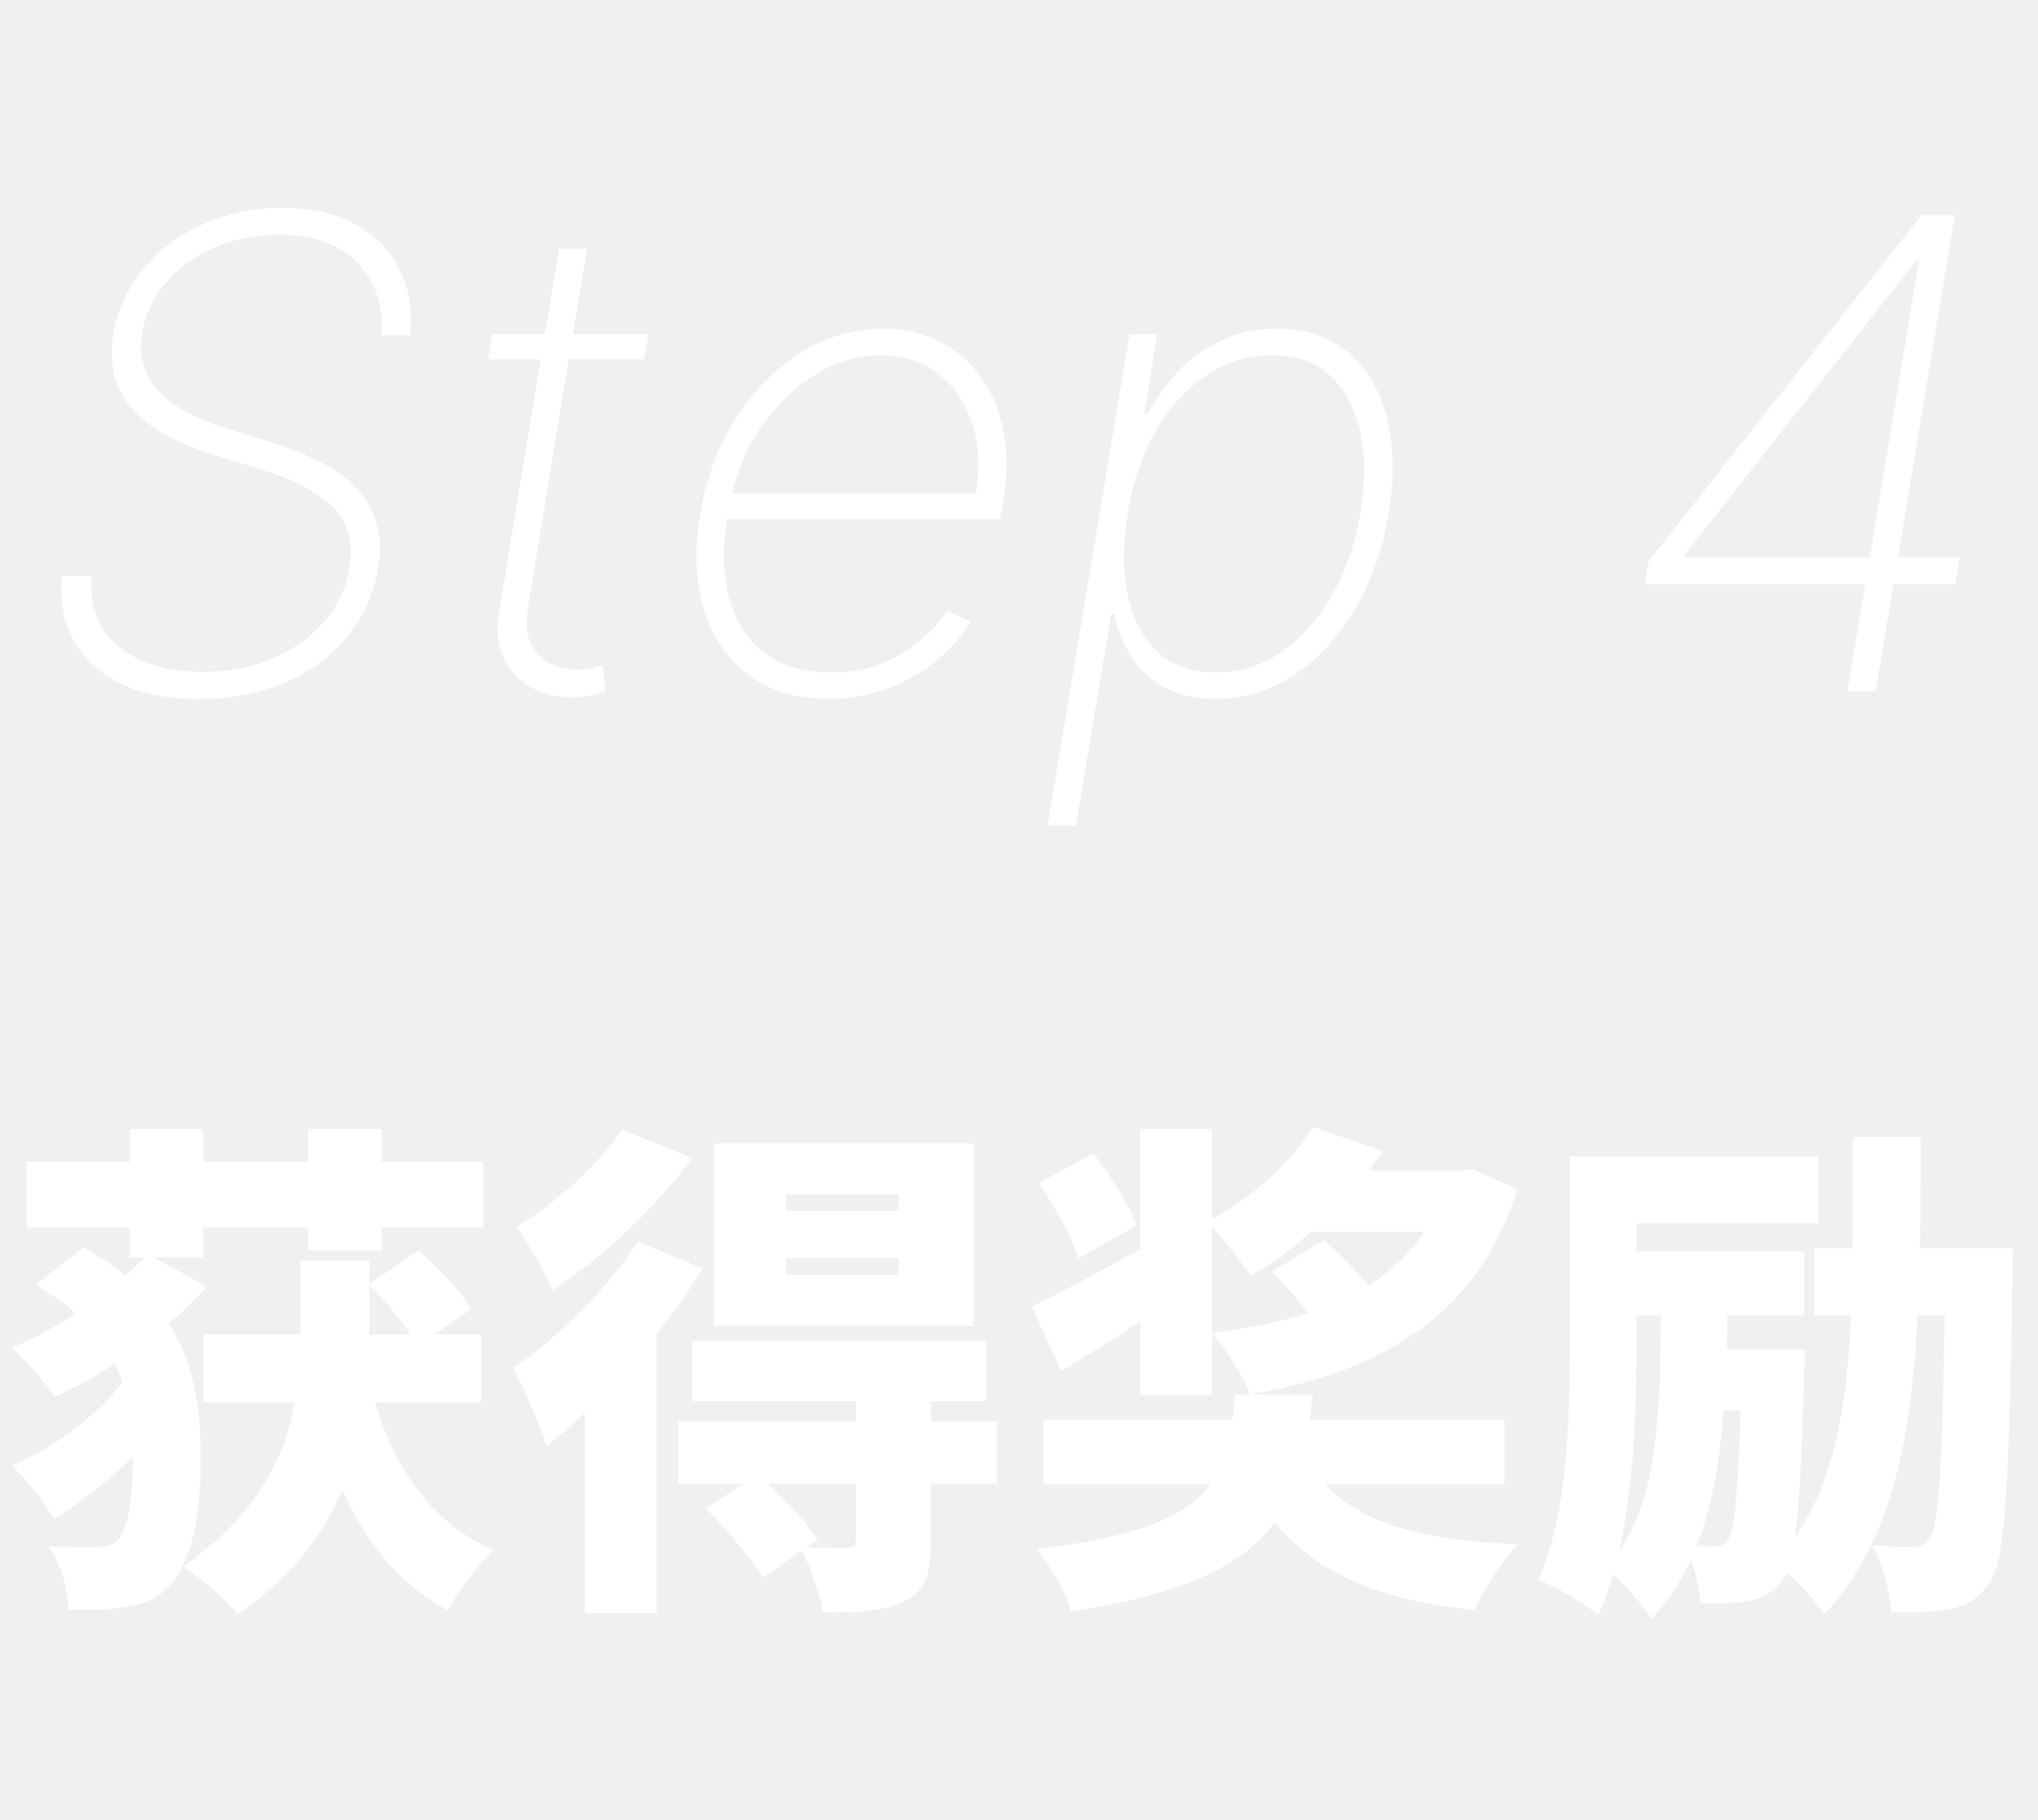
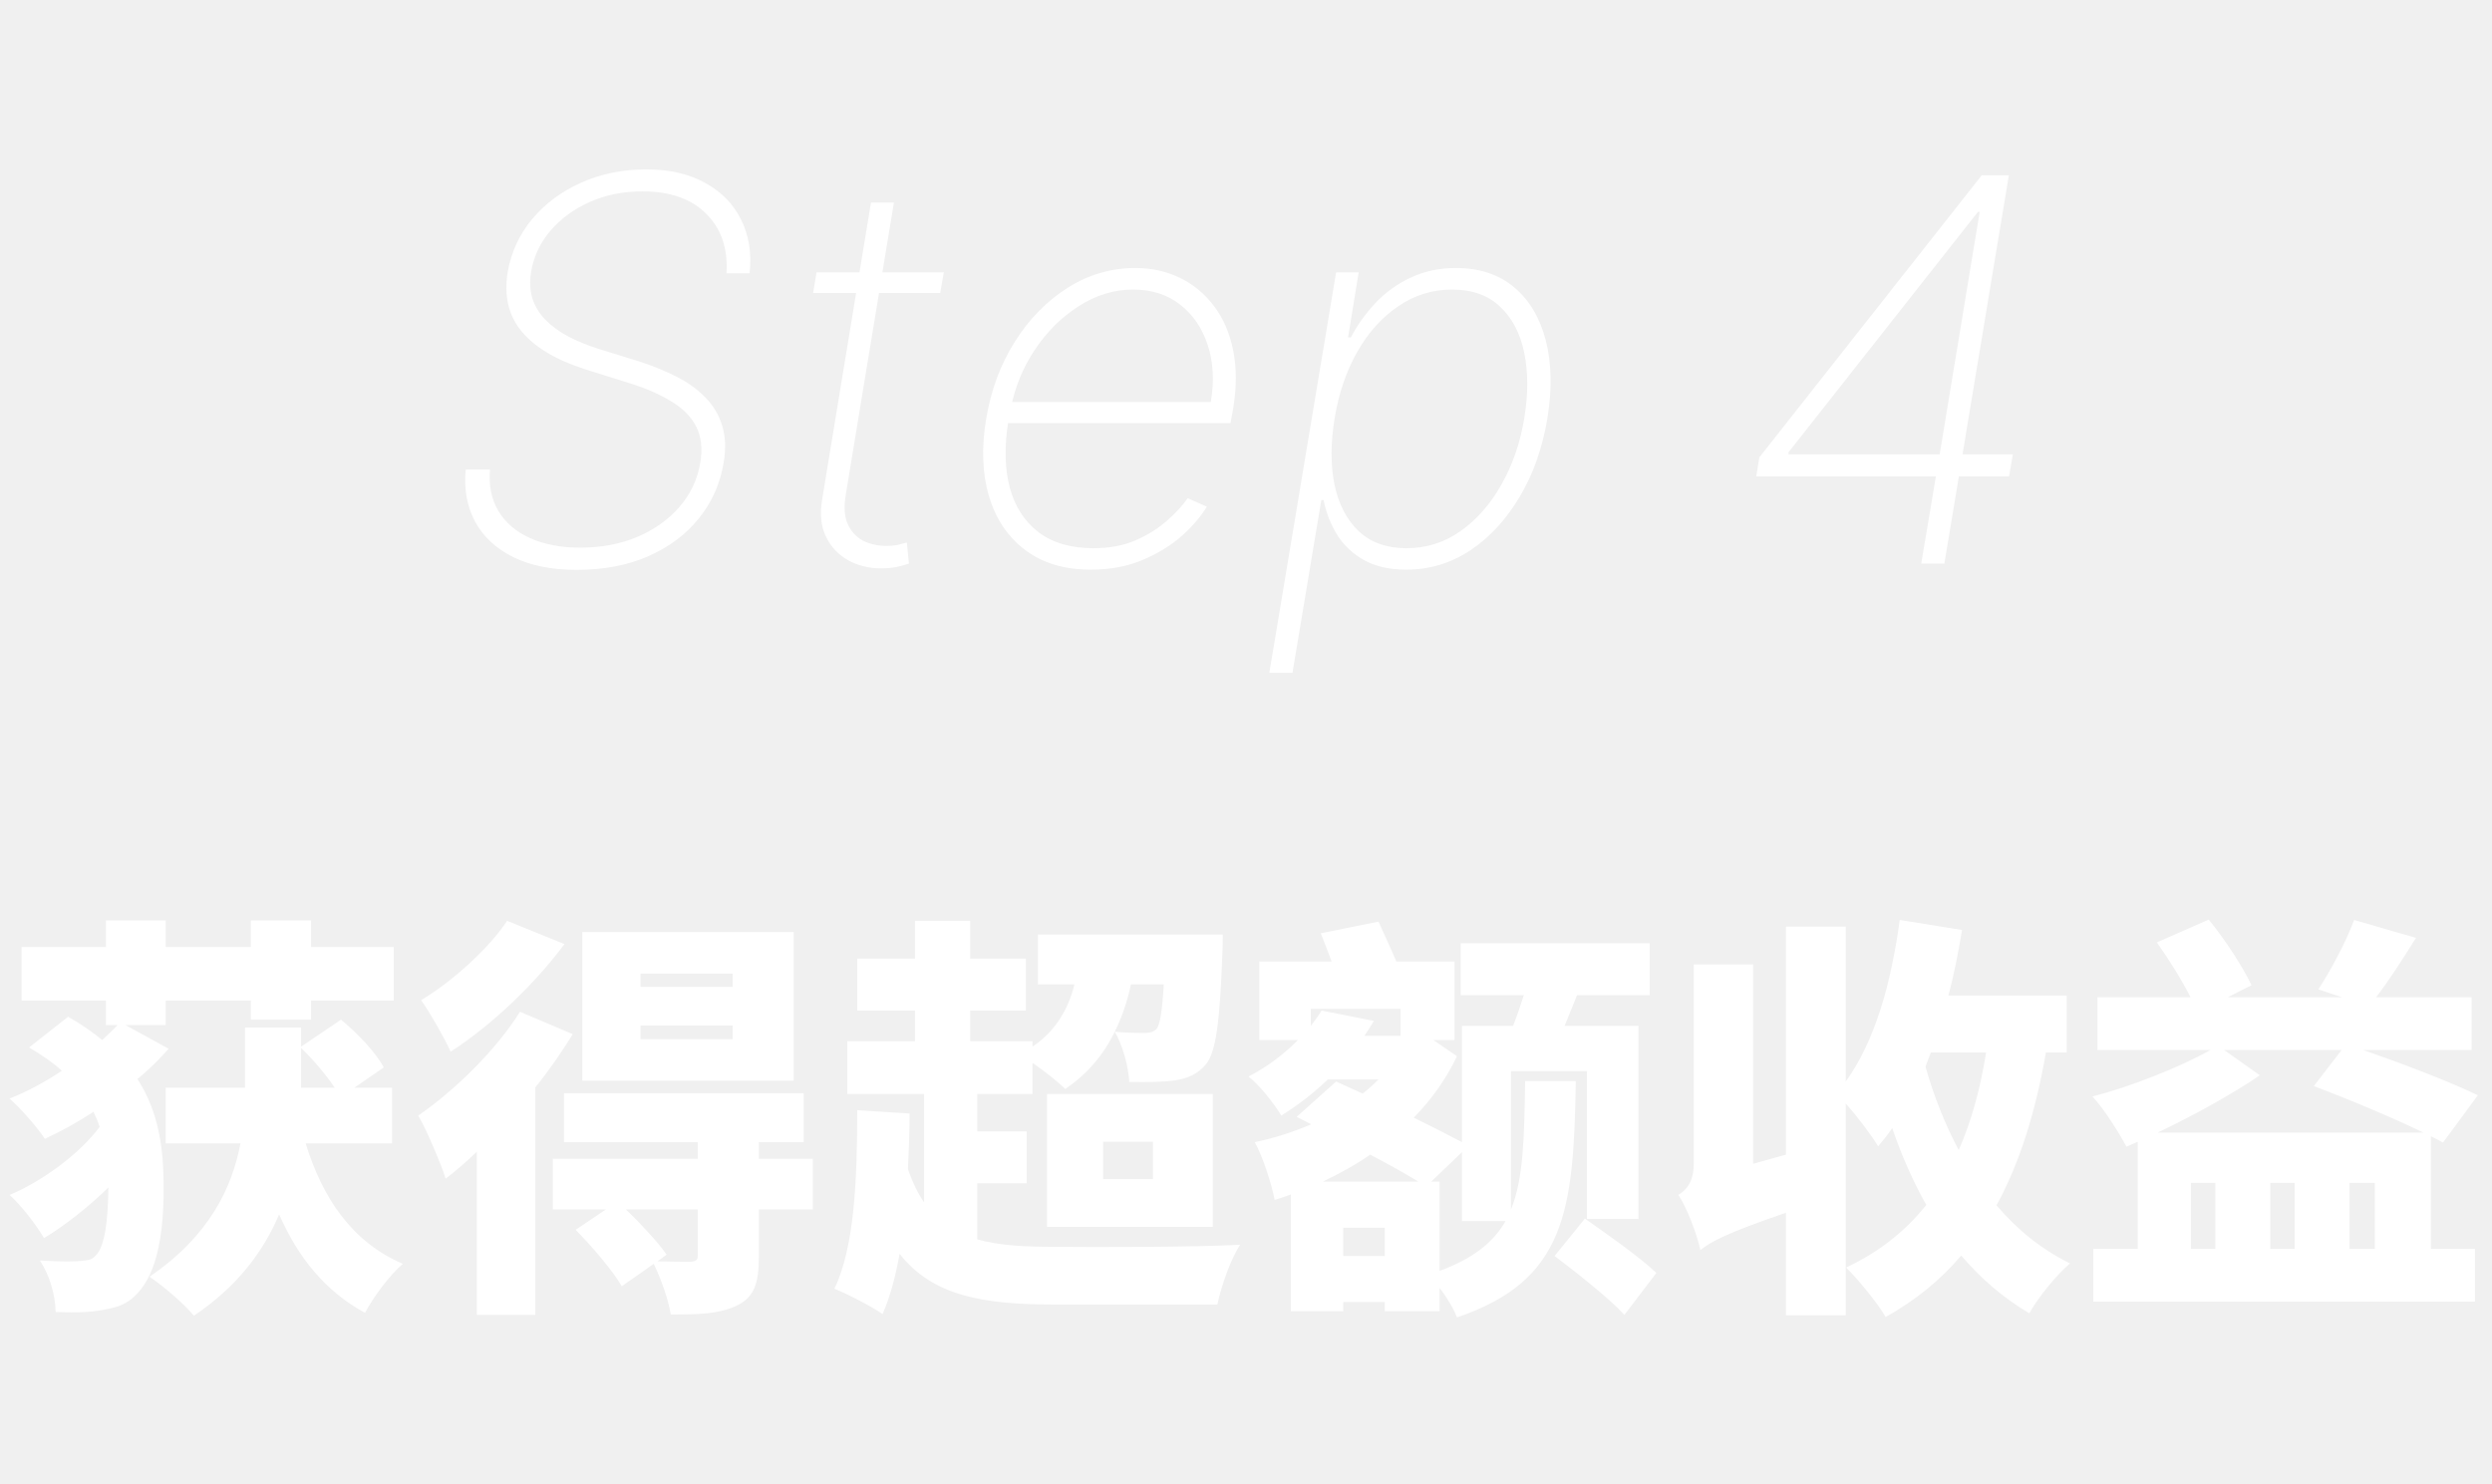
- <svg xmlns="http://www.w3.org/2000/svg" width="56" height="50" viewBox="0 0 56 50" fill="none">
-   <path d="M10.488 9.214C10.539 8.383 10.313 7.716 9.811 7.213C9.312 6.706 8.592 6.452 7.65 6.452C7.011 6.452 6.425 6.57 5.892 6.804C5.36 7.038 4.916 7.36 4.563 7.769C4.213 8.174 3.994 8.636 3.904 9.156C3.849 9.493 3.864 9.798 3.949 10.07C4.039 10.339 4.186 10.577 4.39 10.786C4.595 10.995 4.848 11.18 5.151 11.342C5.453 11.5 5.792 11.639 6.167 11.758L7.529 12.18C7.993 12.329 8.417 12.501 8.801 12.697C9.188 12.893 9.514 13.128 9.779 13.401C10.043 13.669 10.23 13.984 10.341 14.347C10.456 14.709 10.473 15.126 10.392 15.599C10.277 16.303 10 16.927 9.561 17.472C9.122 18.018 8.554 18.444 7.855 18.751C7.156 19.058 6.35 19.211 5.438 19.211C4.599 19.211 3.887 19.068 3.304 18.783C2.724 18.497 2.296 18.101 2.019 17.594C1.742 17.082 1.635 16.494 1.699 15.829H2.517C2.47 16.371 2.566 16.84 2.805 17.236C3.044 17.628 3.399 17.93 3.872 18.143C4.35 18.357 4.914 18.463 5.566 18.463C6.274 18.463 6.913 18.342 7.484 18.099C8.059 17.856 8.532 17.519 8.903 17.089C9.278 16.658 9.512 16.16 9.606 15.593C9.683 15.133 9.64 14.736 9.478 14.404C9.316 14.072 9.041 13.786 8.654 13.548C8.27 13.305 7.782 13.092 7.19 12.908L5.72 12.448C4.748 12.137 4.039 11.715 3.591 11.182C3.144 10.646 2.984 9.979 3.112 9.182C3.231 8.496 3.51 7.893 3.949 7.373C4.388 6.853 4.94 6.446 5.605 6.152C6.269 5.858 6.994 5.711 7.778 5.711C8.558 5.711 9.22 5.862 9.766 6.165C10.316 6.463 10.72 6.876 10.98 7.405C11.245 7.933 11.341 8.536 11.268 9.214H10.488ZM17.814 9.182L17.692 9.879H13.409L13.524 9.182H17.814ZM15.359 6.83H16.132L14.509 16.68C14.441 17.08 14.462 17.408 14.573 17.664C14.688 17.916 14.86 18.103 15.091 18.227C15.325 18.346 15.591 18.405 15.889 18.405C16.022 18.405 16.141 18.395 16.247 18.374C16.354 18.348 16.46 18.32 16.567 18.291L16.637 19C16.505 19.047 16.365 19.085 16.215 19.115C16.066 19.145 15.894 19.16 15.698 19.16C15.289 19.16 14.918 19.068 14.585 18.885C14.257 18.702 14.008 18.435 13.838 18.086C13.671 17.736 13.631 17.315 13.716 16.82L15.359 6.83ZM22.767 19.204C21.881 19.204 21.146 18.985 20.562 18.546C19.978 18.107 19.571 17.506 19.341 16.744C19.111 15.981 19.077 15.111 19.239 14.136C19.401 13.155 19.725 12.282 20.21 11.515C20.696 10.748 21.291 10.143 21.994 9.7C22.697 9.256 23.456 9.035 24.269 9.035C24.819 9.035 25.32 9.146 25.772 9.367C26.227 9.589 26.611 9.906 26.922 10.32C27.233 10.729 27.448 11.225 27.568 11.809C27.687 12.393 27.687 13.049 27.568 13.778L27.478 14.264H19.706L19.827 13.554H26.814C26.933 12.847 26.899 12.207 26.711 11.636C26.524 11.061 26.213 10.605 25.778 10.268C25.348 9.932 24.819 9.763 24.193 9.763C23.553 9.763 22.944 9.949 22.365 10.32C21.789 10.686 21.295 11.176 20.882 11.79C20.473 12.403 20.2 13.079 20.064 13.816L19.987 14.212C19.85 15.056 19.867 15.8 20.038 16.443C20.213 17.082 20.537 17.583 21.009 17.945C21.483 18.303 22.1 18.482 22.863 18.482C23.396 18.482 23.869 18.393 24.282 18.214C24.7 18.03 25.053 17.809 25.343 17.549C25.637 17.289 25.867 17.038 26.034 16.795L26.679 17.082C26.483 17.41 26.202 17.739 25.835 18.067C25.469 18.391 25.028 18.661 24.512 18.879C23.997 19.096 23.415 19.204 22.767 19.204ZM28.787 22.682L31.037 9.182H31.798L31.44 11.374H31.536C31.757 10.952 32.034 10.565 32.367 10.211C32.703 9.857 33.097 9.574 33.549 9.361C34.005 9.143 34.514 9.035 35.077 9.035C35.869 9.035 36.523 9.252 37.039 9.687C37.555 10.121 37.911 10.72 38.107 11.483C38.303 12.246 38.32 13.124 38.158 14.117C37.992 15.105 37.681 15.983 37.224 16.75C36.773 17.513 36.219 18.114 35.563 18.553C34.906 18.987 34.186 19.204 33.402 19.204C32.844 19.204 32.371 19.098 31.983 18.885C31.599 18.672 31.297 18.389 31.075 18.035C30.854 17.677 30.7 17.285 30.615 16.859H30.538L29.567 22.682H28.787ZM30.986 14.11C30.849 14.945 30.849 15.693 30.986 16.354C31.127 17.01 31.399 17.53 31.804 17.913C32.213 18.293 32.748 18.482 33.408 18.482C34.078 18.482 34.685 18.291 35.23 17.907C35.78 17.519 36.24 16.995 36.611 16.334C36.986 15.674 37.242 14.932 37.378 14.11C37.514 13.288 37.514 12.548 37.378 11.892C37.242 11.236 36.971 10.718 36.566 10.339C36.161 9.955 35.62 9.763 34.943 9.763C34.278 9.763 33.67 9.953 33.121 10.332C32.571 10.707 32.111 11.223 31.74 11.879C31.374 12.531 31.122 13.275 30.986 14.11ZM45.2 16.06L45.303 15.421L52.8 5.909H53.286L53.088 7.143H52.672L46.287 15.248V15.318H53.849L53.721 16.06H45.2ZM50.761 19L51.292 15.836L51.343 15.555L52.935 5.909H53.714L51.541 19H50.761ZM4.228 34.558L5.684 35.356C5.376 35.706 5.026 36.056 4.634 36.378C5.376 37.526 5.516 38.786 5.516 40.06C5.516 41.572 5.306 42.902 4.62 43.616C4.396 43.868 4.088 44.036 3.738 44.106C3.164 44.246 2.604 44.26 1.876 44.232C1.862 43.658 1.68 43 1.344 42.496C2.058 42.538 2.562 42.538 2.842 42.496C3.066 42.482 3.164 42.412 3.276 42.272C3.528 41.95 3.64 41.194 3.654 40.032C2.982 40.69 2.184 41.32 1.484 41.74C1.218 41.292 0.728 40.648 0.322 40.284C1.414 39.836 2.702 38.884 3.36 37.988C3.304 37.82 3.234 37.652 3.15 37.484C2.618 37.834 2.058 38.142 1.512 38.394C1.246 37.988 0.7 37.372 0.322 37.036C0.924 36.798 1.526 36.476 2.086 36.098C1.778 35.818 1.414 35.566 0.98 35.314L2.296 34.278C2.744 34.53 3.122 34.796 3.444 35.062C3.626 34.894 3.808 34.726 3.962 34.558H3.57V33.732H0.728V31.926H3.57V31.03H5.586V31.926H8.456V31.03H10.486V31.926H13.272V33.732H10.486V34.376H8.456V33.732H5.586V34.558H4.228ZM10.15 35.328V36.672H11.284C10.99 36.238 10.556 35.72 10.15 35.328ZM13.216 38.548H10.304C10.864 40.382 11.872 41.88 13.58 42.608C13.146 42.972 12.572 43.742 12.306 44.26C10.962 43.532 10.052 42.398 9.408 40.942C8.89 42.174 8.008 43.364 6.538 44.358C6.188 43.938 5.53 43.378 5.04 43.042C7.056 41.67 7.826 40.032 8.106 38.548H5.586V36.672H8.26V34.642H10.15V35.286L11.494 34.376C12.04 34.824 12.67 35.482 12.936 35.986L11.942 36.672H13.216V38.548ZM24.696 33.27V32.822H21.588V33.27H24.696ZM24.696 35.034V34.572H21.588V35.034H24.696ZM26.754 31.422V36.434H19.628V31.422H26.754ZM17.094 31.044L19.026 31.828C18.032 33.172 16.548 34.586 15.19 35.454C14.98 34.992 14.504 34.152 14.196 33.718C15.274 33.074 16.506 31.94 17.094 31.044ZM17.528 34.11L19.306 34.866C18.942 35.454 18.522 36.07 18.046 36.658V44.33H16.072V38.828C15.722 39.164 15.372 39.472 15.022 39.738C14.882 39.276 14.392 38.114 14.098 37.61C15.316 36.77 16.702 35.426 17.528 34.11ZM23.52 42.328V40.774H21.098C21.602 41.264 22.176 41.866 22.47 42.3L22.162 42.524C22.596 42.538 23.114 42.538 23.268 42.538C23.464 42.524 23.52 42.482 23.52 42.328ZM27.398 39.066V40.774H25.578V42.384C25.578 43.266 25.424 43.742 24.822 44.022C24.234 44.302 23.52 44.316 22.61 44.316C22.526 43.798 22.274 43.098 22.036 42.608L20.958 43.364C20.664 42.846 19.964 42.034 19.404 41.46L20.426 40.774H18.634V39.066H23.52V38.506H19.012V36.854H27.09V38.506H25.578V39.066H27.398ZM31.234 33.676L29.638 34.586C29.456 34.026 28.98 33.158 28.546 32.514L30.044 31.702C30.506 32.29 31.038 33.116 31.234 33.676ZM34.944 34.95L36.386 34.082C36.778 34.432 37.254 34.908 37.604 35.328C38.22 34.936 38.738 34.46 39.13 33.858H36.022C35.49 34.32 34.93 34.74 34.37 35.062C34.118 34.698 33.656 34.11 33.306 33.718V36.63C34.272 36.504 35.168 36.336 35.952 36.084C35.644 35.692 35.28 35.286 34.944 34.95ZM40.474 32.136L41.692 32.682C40.628 36.182 37.898 37.708 34.356 38.324C34.174 37.848 33.656 37.036 33.306 36.644V38.338H31.332V36.322C30.59 36.812 29.834 37.274 29.162 37.68L28.35 35.902C29.106 35.552 30.212 34.95 31.332 34.334V31.03H33.306V33.508C34.44 32.892 35.56 31.856 36.078 30.974L37.996 31.632C37.87 31.814 37.744 31.996 37.604 32.178H40.138L40.474 32.136ZM41.342 40.788H36.414C37.38 41.866 39.144 42.342 41.72 42.44C41.286 42.86 40.768 43.7 40.516 44.246C37.884 43.98 36.218 43.266 35.028 41.838C34.16 43.014 32.55 43.812 29.428 44.288C29.288 43.77 28.84 43 28.476 42.58C31.318 42.23 32.62 41.67 33.264 40.788H28.672V39.024H33.866C33.894 38.8 33.908 38.576 33.936 38.324H36.064C36.036 38.562 36.022 38.8 35.994 39.024H41.342V40.788ZM47.824 38.772H47.362C47.25 40.186 47.04 41.418 46.62 42.482C46.816 42.496 46.984 42.51 47.11 42.496C47.278 42.51 47.376 42.468 47.488 42.3C47.656 42.062 47.754 41.152 47.824 38.772ZM44.968 36.154V37.022C44.968 38.66 44.898 40.816 44.492 42.636C45.528 41.124 45.612 38.968 45.64 36.154H44.968ZM52.752 34.306H55.314C55.314 34.306 55.3 34.908 55.3 35.132C55.202 40.76 55.104 42.832 54.698 43.448C54.362 43.952 54.054 44.12 53.592 44.218C53.186 44.316 52.598 44.316 51.968 44.302C51.94 43.77 51.73 42.986 51.436 42.468C51.912 42.51 52.332 42.51 52.584 42.51C52.78 42.51 52.892 42.454 53.032 42.258C53.27 41.908 53.368 40.34 53.438 36.154H52.696C52.514 39.654 51.94 42.44 50.12 44.372C49.896 44.008 49.49 43.56 49.098 43.224C49.07 43.294 49.042 43.35 49 43.406C48.72 43.784 48.44 43.924 48.062 43.994C47.74 44.064 47.25 44.078 46.718 44.064C46.704 43.714 46.606 43.252 46.466 42.86C46.186 43.476 45.822 44.022 45.36 44.498C45.15 44.12 44.716 43.602 44.324 43.266C44.212 43.672 44.072 44.05 43.918 44.386C43.568 44.078 42.728 43.588 42.266 43.42C43.078 41.642 43.134 38.996 43.134 37.036V31.786H49.966V33.62H44.968V34.39H49.574V36.154H47.46C47.46 36.462 47.46 36.77 47.446 37.078H49.602C49.602 37.078 49.588 37.554 49.574 37.75C49.504 39.948 49.448 41.362 49.322 42.244C50.4 40.704 50.75 38.688 50.862 36.154H49.854V34.306H50.904C50.918 33.354 50.918 32.332 50.918 31.254H52.78C52.78 32.318 52.78 33.34 52.752 34.306Z" fill="white" />
+ <svg xmlns="http://www.w3.org/2000/svg" width="84" height="50" viewBox="0 0 84 50" fill="none">
+   <path d="M24.488 9.214C24.539 8.383 24.314 7.716 23.811 7.213C23.312 6.706 22.592 6.452 21.65 6.452C21.011 6.452 20.425 6.57 19.892 6.804C19.36 7.038 18.916 7.36 18.563 7.769C18.213 8.174 17.994 8.636 17.904 9.156C17.849 9.493 17.864 9.798 17.949 10.07C18.039 10.339 18.186 10.577 18.39 10.786C18.595 10.995 18.848 11.18 19.151 11.342C19.453 11.5 19.792 11.639 20.167 11.758L21.529 12.18C21.993 12.329 22.417 12.501 22.801 12.697C23.189 12.893 23.515 13.128 23.779 13.401C24.043 13.669 24.23 13.984 24.341 14.347C24.456 14.709 24.473 15.126 24.392 15.599C24.277 16.303 24 16.927 23.561 17.472C23.122 18.018 22.553 18.444 21.855 18.751C21.156 19.058 20.35 19.211 19.439 19.211C18.599 19.211 17.887 19.068 17.303 18.783C16.724 18.497 16.296 18.101 16.019 17.594C15.742 17.082 15.635 16.494 15.699 15.829H16.517C16.47 16.371 16.566 16.84 16.805 17.236C17.044 17.628 17.399 17.93 17.872 18.143C18.35 18.357 18.914 18.463 19.566 18.463C20.274 18.463 20.913 18.342 21.484 18.099C22.059 17.856 22.532 17.519 22.903 17.089C23.278 16.658 23.512 16.16 23.606 15.593C23.683 15.133 23.64 14.736 23.478 14.404C23.316 14.072 23.041 13.786 22.654 13.548C22.27 13.305 21.782 13.092 21.19 12.908L19.72 12.448C18.748 12.137 18.039 11.715 17.591 11.182C17.144 10.646 16.984 9.979 17.112 9.182C17.231 8.496 17.51 7.893 17.949 7.373C18.388 6.853 18.94 6.446 19.605 6.152C20.269 5.858 20.994 5.711 21.778 5.711C22.558 5.711 23.22 5.862 23.766 6.165C24.316 6.463 24.72 6.876 24.98 7.405C25.245 7.933 25.34 8.536 25.268 9.214H24.488ZM31.814 9.182L31.692 9.879H27.409L27.524 9.182H31.814ZM29.359 6.83H30.132L28.509 16.68C28.441 17.08 28.462 17.408 28.573 17.664C28.688 17.916 28.86 18.103 29.09 18.227C29.325 18.346 29.591 18.405 29.89 18.405C30.022 18.405 30.141 18.395 30.247 18.374C30.354 18.348 30.46 18.32 30.567 18.291L30.637 19C30.505 19.047 30.365 19.085 30.215 19.115C30.066 19.145 29.894 19.16 29.698 19.16C29.289 19.16 28.918 19.068 28.585 18.885C28.257 18.702 28.008 18.435 27.838 18.086C27.671 17.736 27.631 17.315 27.716 16.82L29.359 6.83ZM36.767 19.204C35.881 19.204 35.146 18.985 34.562 18.546C33.978 18.107 33.571 17.506 33.341 16.744C33.111 15.981 33.077 15.111 33.239 14.136C33.401 13.155 33.725 12.282 34.211 11.515C34.696 10.748 35.291 10.143 35.994 9.7C36.697 9.256 37.456 9.035 38.269 9.035C38.819 9.035 39.32 9.146 39.772 9.367C40.227 9.589 40.611 9.906 40.922 10.32C41.233 10.729 41.448 11.225 41.568 11.809C41.687 12.393 41.687 13.049 41.568 13.778L41.478 14.264H33.706L33.827 13.554H40.813C40.933 12.847 40.899 12.207 40.711 11.636C40.524 11.061 40.213 10.605 39.778 10.268C39.348 9.932 38.819 9.763 38.193 9.763C37.553 9.763 36.944 9.949 36.365 10.32C35.789 10.686 35.295 11.176 34.882 11.79C34.473 12.403 34.2 13.079 34.063 13.816L33.987 14.212C33.85 15.056 33.867 15.8 34.038 16.443C34.213 17.082 34.536 17.583 35.01 17.945C35.483 18.303 36.1 18.482 36.863 18.482C37.396 18.482 37.869 18.393 38.282 18.214C38.7 18.03 39.053 17.809 39.343 17.549C39.637 17.289 39.867 17.038 40.034 16.795L40.679 17.082C40.483 17.41 40.202 17.739 39.836 18.067C39.469 18.391 39.028 18.661 38.512 18.879C37.997 19.096 37.415 19.204 36.767 19.204ZM42.787 22.682L45.037 9.182H45.798L45.44 11.374H45.536C45.757 10.952 46.034 10.565 46.367 10.211C46.703 9.857 47.097 9.574 47.549 9.361C48.005 9.143 48.514 9.035 49.077 9.035C49.869 9.035 50.523 9.252 51.039 9.687C51.555 10.121 51.911 10.72 52.107 11.483C52.303 12.246 52.32 13.124 52.158 14.117C51.992 15.105 51.681 15.983 51.224 16.75C50.773 17.513 50.219 18.114 49.563 18.553C48.906 18.987 48.186 19.204 47.402 19.204C46.844 19.204 46.371 19.098 45.983 18.885C45.599 18.672 45.297 18.389 45.075 18.035C44.854 17.677 44.7 17.285 44.615 16.859H44.538L43.567 22.682H42.787ZM44.986 14.11C44.849 14.945 44.849 15.693 44.986 16.354C45.127 17.01 45.399 17.53 45.804 17.913C46.213 18.293 46.748 18.482 47.408 18.482C48.078 18.482 48.685 18.291 49.23 17.907C49.78 17.519 50.24 16.995 50.611 16.334C50.986 15.674 51.242 14.932 51.378 14.11C51.514 13.288 51.514 12.548 51.378 11.892C51.242 11.236 50.971 10.718 50.566 10.339C50.161 9.955 49.62 9.763 48.943 9.763C48.278 9.763 47.67 9.953 47.121 10.332C46.571 10.707 46.111 11.223 45.74 11.879C45.374 12.531 45.122 13.275 44.986 14.11ZM59.2 16.06L59.303 15.421L66.8 5.909H67.286L67.088 7.143H66.672L60.287 15.248V15.318H67.849L67.721 16.06H59.2ZM64.761 19L65.292 15.836L65.343 15.555L66.935 5.909H67.714L65.541 19H64.761ZM4.228 34.558L5.684 35.356C5.376 35.706 5.026 36.056 4.634 36.378C5.376 37.526 5.516 38.786 5.516 40.06C5.516 41.572 5.306 42.902 4.62 43.616C4.396 43.868 4.088 44.036 3.738 44.106C3.164 44.246 2.604 44.26 1.876 44.232C1.862 43.658 1.68 43 1.344 42.496C2.058 42.538 2.562 42.538 2.842 42.496C3.066 42.482 3.164 42.412 3.276 42.272C3.528 41.95 3.64 41.194 3.654 40.032C2.982 40.69 2.184 41.32 1.484 41.74C1.218 41.292 0.728 40.648 0.322 40.284C1.414 39.836 2.702 38.884 3.36 37.988C3.304 37.82 3.234 37.652 3.15 37.484C2.618 37.834 2.058 38.142 1.512 38.394C1.246 37.988 0.7 37.372 0.322 37.036C0.924 36.798 1.526 36.476 2.086 36.098C1.778 35.818 1.414 35.566 0.98 35.314L2.296 34.278C2.744 34.53 3.122 34.796 3.444 35.062C3.626 34.894 3.808 34.726 3.962 34.558H3.57V33.732H0.728V31.926H3.57V31.03H5.586V31.926H8.456V31.03H10.486V31.926H13.272V33.732H10.486V34.376H8.456V33.732H5.586V34.558H4.228ZM10.15 35.328V36.672H11.284C10.99 36.238 10.556 35.72 10.15 35.328ZM13.216 38.548H10.304C10.864 40.382 11.872 41.88 13.58 42.608C13.146 42.972 12.572 43.742 12.306 44.26C10.962 43.532 10.052 42.398 9.408 40.942C8.89 42.174 8.008 43.364 6.538 44.358C6.188 43.938 5.53 43.378 5.04 43.042C7.056 41.67 7.826 40.032 8.106 38.548H5.586V36.672H8.26V34.642H10.15V35.286L11.494 34.376C12.04 34.824 12.67 35.482 12.936 35.986L11.942 36.672H13.216V38.548ZM24.696 33.27V32.822H21.588V33.27H24.696ZM24.696 35.034V34.572H21.588V35.034H24.696ZM26.754 31.422V36.434H19.628V31.422H26.754ZM17.094 31.044L19.026 31.828C18.032 33.172 16.548 34.586 15.19 35.454C14.98 34.992 14.504 34.152 14.196 33.718C15.274 33.074 16.506 31.94 17.094 31.044ZM17.528 34.11L19.306 34.866C18.942 35.454 18.522 36.07 18.046 36.658V44.33H16.072V38.828C15.722 39.164 15.372 39.472 15.022 39.738C14.882 39.276 14.392 38.114 14.098 37.61C15.316 36.77 16.702 35.426 17.528 34.11ZM23.52 42.328V40.774H21.098C21.602 41.264 22.176 41.866 22.47 42.3L22.162 42.524C22.596 42.538 23.114 42.538 23.268 42.538C23.464 42.524 23.52 42.482 23.52 42.328ZM27.398 39.066V40.774H25.578V42.384C25.578 43.266 25.424 43.742 24.822 44.022C24.234 44.302 23.52 44.316 22.61 44.316C22.526 43.798 22.274 43.098 22.036 42.608L20.958 43.364C20.664 42.846 19.964 42.034 19.404 41.46L20.426 40.774H18.634V39.066H23.52V38.506H19.012V36.854H27.09V38.506H25.578V39.066H27.398ZM39.228 33.186H38.122C37.996 33.774 37.814 34.306 37.576 34.782C38.01 34.824 38.374 34.824 38.584 34.824C38.752 34.824 38.878 34.796 38.99 34.684C39.102 34.53 39.172 34.124 39.228 33.186ZM32.942 39.892V41.782C33.67 41.992 34.524 42.034 35.56 42.034C36.848 42.048 40.306 42.048 41.804 41.964C41.496 42.426 41.16 43.364 41.034 43.98H35.546C33.11 43.98 31.444 43.686 30.324 42.272C30.184 43.042 30.002 43.728 29.75 44.302C29.414 44.064 28.56 43.616 28.126 43.448C28.798 42.062 28.896 39.78 28.896 37.428L30.66 37.54C30.66 38.184 30.632 38.814 30.604 39.416C30.758 39.864 30.94 40.228 31.15 40.536V36.882H28.56V35.104H30.842V34.068H28.896V32.318H30.842V31.044H32.704V32.318H34.58V34.068H32.704V35.104H34.804V35.286C35.546 34.782 35.994 34.082 36.218 33.186H34.986V31.506H41.216C41.216 31.506 41.216 31.954 41.202 32.164C41.118 34.418 40.992 35.454 40.656 35.874C40.362 36.224 40.026 36.35 39.634 36.42C39.27 36.476 38.696 36.49 38.066 36.476C38.038 35.958 37.842 35.23 37.576 34.782C37.184 35.594 36.624 36.224 35.91 36.714C35.686 36.49 35.21 36.112 34.804 35.832V36.882H32.942V38.142H34.608V39.892H32.942ZM37.184 38.492V39.752H38.864V38.492H37.184ZM35.294 41.362V36.882H40.88V41.362H35.294ZM48.524 39.836V42.846C49.658 42.426 50.33 41.894 50.75 41.166H49.28V38.842L48.244 39.836H48.524ZM45.276 42.342H46.676V41.39H45.276V42.342ZM44.59 39.836H47.81C47.376 39.57 46.802 39.248 46.186 38.926C45.682 39.276 45.15 39.57 44.59 39.836ZM44.184 34.012V34.586C44.324 34.404 44.45 34.236 44.548 34.068L46.312 34.418C46.214 34.586 46.102 34.754 45.99 34.922H47.208V34.012H44.184ZM51.408 36.448H53.116C53.046 40.83 52.78 43.168 49.112 44.414C49 44.12 48.776 43.742 48.524 43.42V44.204H46.676V43.896H45.276V44.204H43.512V40.27C43.33 40.34 43.148 40.396 42.966 40.452C42.868 39.906 42.532 38.912 42.294 38.506C42.966 38.366 43.61 38.156 44.198 37.904L43.708 37.652L45.038 36.462L45.934 36.868C46.116 36.728 46.298 36.56 46.466 36.392H44.758C44.31 36.826 43.792 37.232 43.19 37.61C42.952 37.204 42.434 36.56 42.084 36.294C42.756 35.944 43.316 35.51 43.75 35.062H42.448V32.416H44.884C44.772 32.094 44.632 31.758 44.52 31.464L46.466 31.072C46.648 31.478 46.886 31.982 47.068 32.416H49.028V35.062H48.314L49.112 35.608C48.748 36.378 48.244 37.078 47.656 37.68C48.258 37.974 48.832 38.268 49.28 38.506V34.586H51.002C51.128 34.264 51.254 33.9 51.366 33.55H49.238V31.8H55.608V33.55H53.158C53.018 33.914 52.864 34.264 52.738 34.586H55.23V41.096H53.494V36.112H50.932V40.774C51.352 39.752 51.38 38.366 51.408 36.448ZM52.402 42.342L53.424 41.082C54.18 41.614 55.3 42.398 55.832 42.916L54.754 44.33C54.264 43.784 53.172 42.93 52.402 42.342ZM66.948 35.482H65.086C65.03 35.636 64.96 35.804 64.904 35.958C65.184 36.952 65.562 37.904 66.024 38.772C66.444 37.82 66.752 36.714 66.948 35.482ZM69.664 35.482H68.964C68.614 37.484 68.082 39.206 67.298 40.634C67.984 41.446 68.81 42.118 69.776 42.594C69.328 42.972 68.698 43.742 68.404 44.274C67.522 43.756 66.766 43.098 66.108 42.328C65.408 43.154 64.568 43.84 63.56 44.4C63.322 43.98 62.636 43.126 62.23 42.734C63.35 42.202 64.232 41.502 64.932 40.62C64.484 39.836 64.106 38.968 63.784 38.03C63.63 38.254 63.476 38.45 63.308 38.646C63.098 38.296 62.622 37.652 62.216 37.204V44.344H60.2V40.886C58.156 41.586 57.666 41.866 57.316 42.146C57.204 41.628 56.868 40.718 56.574 40.284C56.854 40.116 57.092 39.822 57.092 39.248V32.514H59.094V39.234L60.2 38.926V31.24H62.216V36.462C63.196 35.118 63.756 33.116 64.036 31.016L66.136 31.352C66.01 32.108 65.87 32.85 65.674 33.564H69.664V35.482ZM73.85 39.878V42.104H74.676V39.878H73.85ZM74.97 35.398L76.174 36.252C75.278 36.868 73.934 37.61 72.73 38.184H81.69C80.654 37.68 79.114 37.036 77.994 36.616L78.932 35.398H74.97ZM80.052 42.104V39.878H79.198V42.104H80.052ZM77.35 42.104V39.878H76.524V42.104H77.35ZM81.942 38.31V42.104H83.426V43.882H70.56V42.104H72.058V38.492L71.68 38.66C71.414 38.17 70.938 37.4 70.532 36.966C71.792 36.644 73.472 35.986 74.508 35.398H70.7V33.62H73.836C73.542 33.032 73.094 32.318 72.702 31.772L74.452 31.002C75.012 31.688 75.6 32.598 75.894 33.214L75.096 33.62H78.946L78.148 33.354C78.568 32.71 79.086 31.744 79.352 31.016L81.438 31.618C80.976 32.36 80.514 33.074 80.094 33.62H83.314V35.398H79.66C80.948 35.846 82.6 36.476 83.524 36.924L82.348 38.52C82.222 38.45 82.096 38.38 81.942 38.31Z" fill="white" />
</svg>
